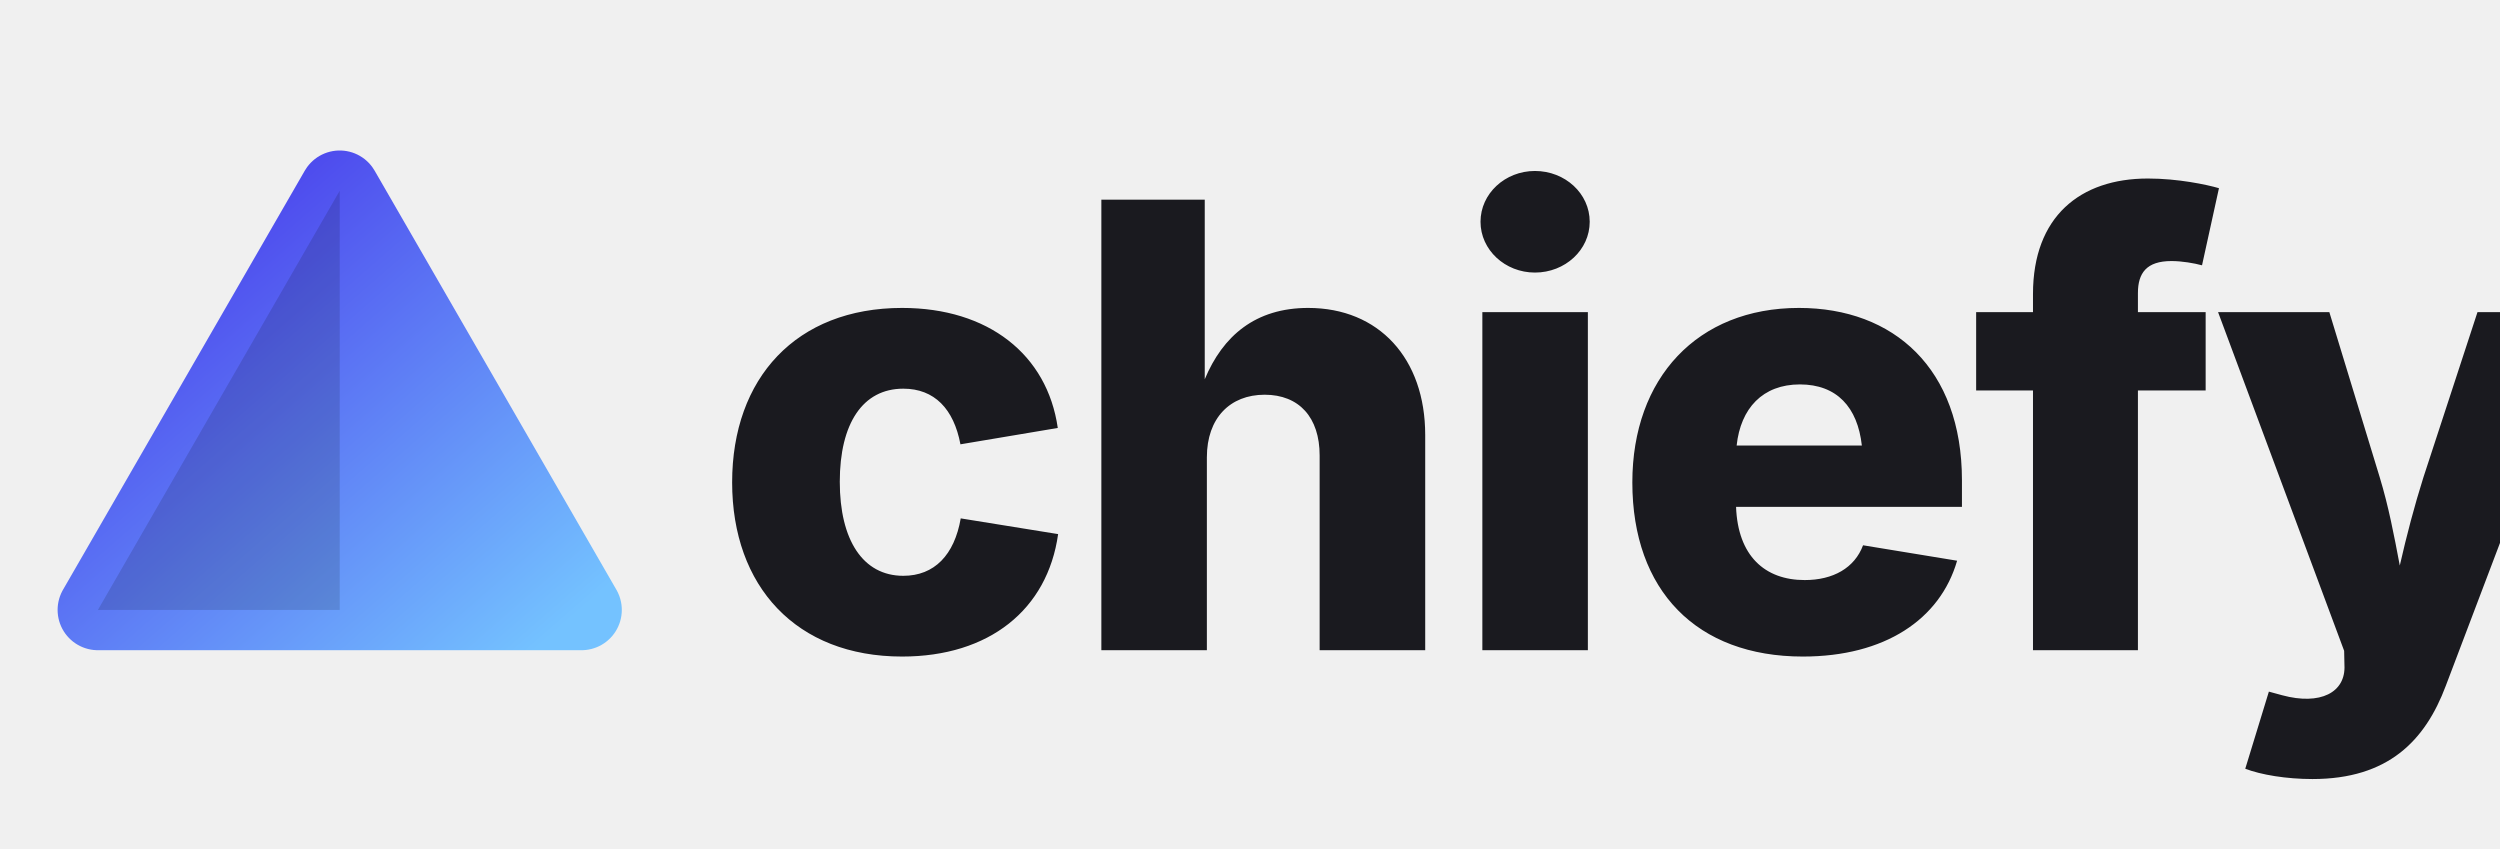
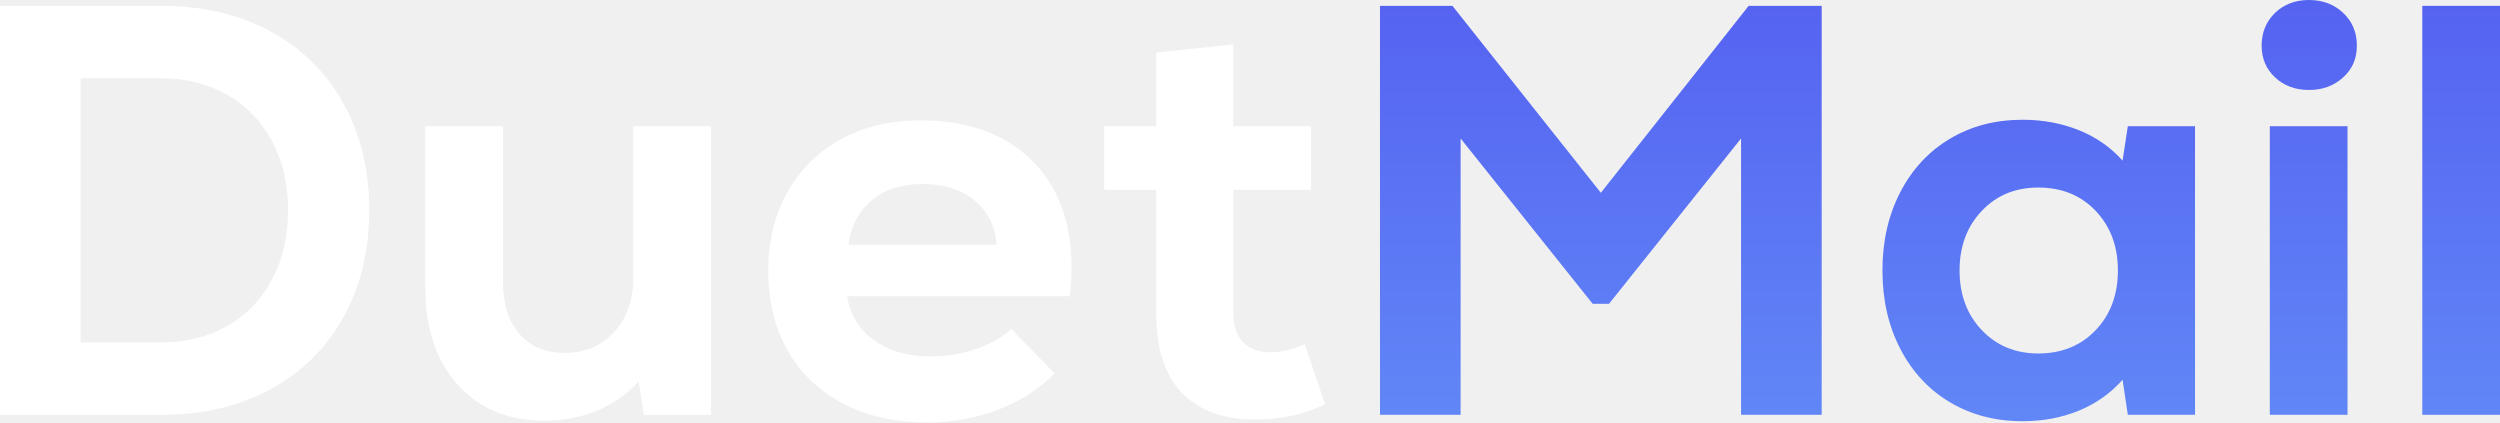
- <svg xmlns="http://www.w3.org/2000/svg" width="807.429" height="274" viewBox="0 0 807.429 274" role="img" aria-labelledby="title desc" data-chiefy-asset="horizontal" data-chiefy-type-size="200" data-chiefy-gem-height-ratio="0.82" data-chiefy-gap-ratio="0.13" data-chiefy-clearspace-ratio="1">
+ <svg xmlns="http://www.w3.org/2000/svg" xmlns:xlink="http://www.w3.org/1999/xlink" id="Layer_2" viewBox="0 0 2088.28 352.86">
  <defs>
-     <linearGradient id="chiefy-gradient" x1="0" y1="0" x2="1" y2="1">
+     <style>.cls-1{fill:url(#linear-gradient-4);}.cls-2{fill:url(#linear-gradient-3);}.cls-3{fill:url(#linear-gradient-2);}.cls-4{fill:url(#linear-gradient);}.cls-5{fill:#fff;}</style>
+     <linearGradient id="linear-gradient" x1="1337.2" y1="826.51" x2="1337.2" y2="-600.23" gradientTransform="translate(0 332.45) scale(1 -1)" gradientUnits="userSpaceOnUse">
      <stop offset="0" stop-color="#4530ea" />
      <stop offset="1" stop-color="#74c2ff" />
    </linearGradient>
+     <linearGradient id="linear-gradient-2" x1="1702.98" x2="1702.98" xlink:href="#linear-gradient" />
+     <linearGradient id="linear-gradient-3" x1="1928.95" x2="1928.95" y2="-600.23" xlink:href="#linear-gradient" />
+     <linearGradient id="linear-gradient-4" x1="2055.83" x2="2055.83" xlink:href="#linear-gradient" />
  </defs>
-   <style>
-     @font-face {
-       font-family: "Chiefy Manrope";
-       font-style: normal;
-       font-weight: 200 800;
-       font-display: block;
-       src: url("../fonts/manrope-variable.woff2") format("woff2-variations");
-     }
-     .chiefy-wordmark {
-       font-family: "Chiefy Manrope", Manrope, ui-sans-serif, system-ui, -apple-system, BlinkMacSystemFont, "Segoe UI", sans-serif;
-       font-weight: 800;
-       letter-spacing: -0.02em;
-     }
-   </style>
-   <svg x="16" y="46" width="187.429" height="164" viewBox="14 14 72 63" fill="none" aria-hidden="true">
-     <path d="M50 20 L80 72 H20 Z" fill="url(#chiefy-gradient)" stroke="url(#chiefy-gradient)" stroke-width="10" stroke-linejoin="round" />
-     <path d="M50 20 L50 72 H20 Z" fill="#000000" fill-opacity="0.14" />
-   </svg>
-   <text class="chiefy-wordmark" x="229.429" y="210" font-size="200" letter-spacing="-0.02em" fill="#1a1a1f">chiefy</text>
+   <g id="Layer_1-2">
+     <path class="cls-5" d="M0,4.88h134.7c34.48,0,64.82,7.08,91.02,21.23,26.18,14.16,46.52,34.16,61,60.03,14.47,25.86,21.72,55.72,21.72,89.55s-7.25,63.69-21.72,89.56c-14.48,25.86-34.82,45.87-61,60.03-26.19,14.16-56.54,21.23-91.02,21.23H0V4.88h0ZM134.7,285.99c20.81,0,39.2-4.56,55.15-13.67,15.94-9.1,28.38-22.03,37.34-38.8,8.94-16.75,13.42-36.03,13.42-57.83s-4.48-41.07-13.42-57.83c-8.95-16.76-21.48-29.69-37.58-38.8-16.11-9.11-34.4-13.66-54.9-13.66h-67.35v220.59h67.35,0Z" />
+     <path class="cls-5" d="M382.38,321.37c-18.06-20.01-27.09-47.09-27.09-81.25V105.42h64.91v130.8c0,18.22,4.64,32.54,13.91,42.95s21.72,15.62,37.34,15.62c17.24,0,31.15-5.86,41.73-17.57,10.57-11.71,15.86-26.84,15.86-45.39v-126.4h64.91v241.09h-56.13l-4.39-27.82c-9.44,10.42-20.91,18.47-34.4,24.16-13.5,5.69-28.23,8.54-44.17,8.54-30.26,0-54.41-10.01-72.47-30.02h-.01Z" />
+     <path class="cls-5" d="M704.47,337.24c-20.01-10.41-35.46-25.13-46.36-44.17-10.9-19.03-16.35-41.23-16.35-66.61s5.29-46.6,15.86-65.64,25.45-33.84,44.66-44.41c19.2-10.57,41.32-15.86,66.37-15.86,39.36,0,70.28,10.98,92.73,32.94s33.67,51.98,33.67,90.04c0,7.49-.49,15.45-1.47,23.91h-185.94c2.27,15.3,9.68,27.5,22.21,36.6,12.52,9.11,28.38,13.67,47.58,13.67,13.01,0,25.54-2.03,37.58-6.1,12.03-4.07,21.96-9.68,29.77-16.84l36.11,37.09c-12.69,13.02-28.3,23.1-46.85,30.26-18.55,7.16-38.24,10.74-59.05,10.74-27.01,0-50.51-5.21-70.52-15.62h0ZM832.58,204.49c-1.3-15.62-7.49-27.98-18.54-37.09-11.07-9.1-25.55-13.66-43.44-13.66s-31.32,4.48-42.22,13.42c-10.9,8.95-17.49,21.4-19.76,37.34h123.96Z" />
+     <path class="cls-5" d="M987.53,328.45c-14.48-14.64-21.72-37.09-21.72-67.35v-102.48h-43.44v-53.2h43.44v-61.49l64.42-6.83v68.32h64.91v53.2h-64.91v102.48c0,10.74,2.69,18.96,8.06,24.64,5.37,5.7,12.93,8.54,22.69,8.54s19.03-2.28,28.8-6.84l17.08,50.27c-9.76,4.56-19.28,7.81-28.55,9.76-9.27,1.95-19.44,2.93-30.5,2.93-25.71,0-45.8-7.32-60.27-21.96h-.01Z" />
+     <path class="cls-4" d="M1152.72,4.88h60.52l123.96,156.17L1460.67,4.88h61.01v341.62h-67.35V115.66l-110.3,138.11h-13.66l-110.3-138.11v230.84h-67.35V4.88h0Z" />
+     <path class="cls-3" d="M1628.8,336.01c-17.73-10.57-31.56-25.45-41.48-44.66-9.93-19.19-14.89-40.99-14.89-65.4s4.96-46.2,14.89-65.4c9.92-19.19,23.75-34.08,41.48-44.66,17.73-10.57,37.98-15.86,60.76-15.86,16.91,0,32.61,2.93,47.09,8.78,14.47,5.86,26.6,14.32,36.36,25.38l4.39-28.8h56.13v241.09h-56.13l-4.39-29.28c-10.09,11.39-22.29,20.01-36.6,25.86-14.32,5.86-29.94,8.79-46.85,8.79-22.78,0-43.03-5.29-60.76-15.86v.02ZM1655.4,275.74c12.36,13.02,28.13,19.52,47.34,19.52s35.46-6.5,47.83-19.52c12.36-13.01,18.54-29.6,18.54-49.78s-6.18-36.76-18.54-49.78c-12.37-13.01-28.31-19.52-47.83-19.52s-34.98,6.51-47.34,19.52c-12.37,13.02-18.55,29.61-18.55,49.78s6.18,36.77,18.55,49.78Z" />
+     <path class="cls-2" d="M1900.39,10.74c7.48-7.16,16.92-10.74,28.31-10.74s20.9,3.58,28.55,10.74c7.64,7.16,11.47,16.27,11.47,27.33s-3.83,19.61-11.47,26.59c-7.65,7-17.17,10.49-28.55,10.49s-20.82-3.49-28.31-10.49c-7.49-6.99-11.22-15.86-11.22-26.59s3.74-20.17,11.22-27.33ZM1896,105.42h64.91v241.09h-64.91V105.42h0Z" />
+     <path class="cls-1" d="M2023.37,4.88h64.91v341.62h-64.91V4.88Z" />
+   </g>
</svg>
